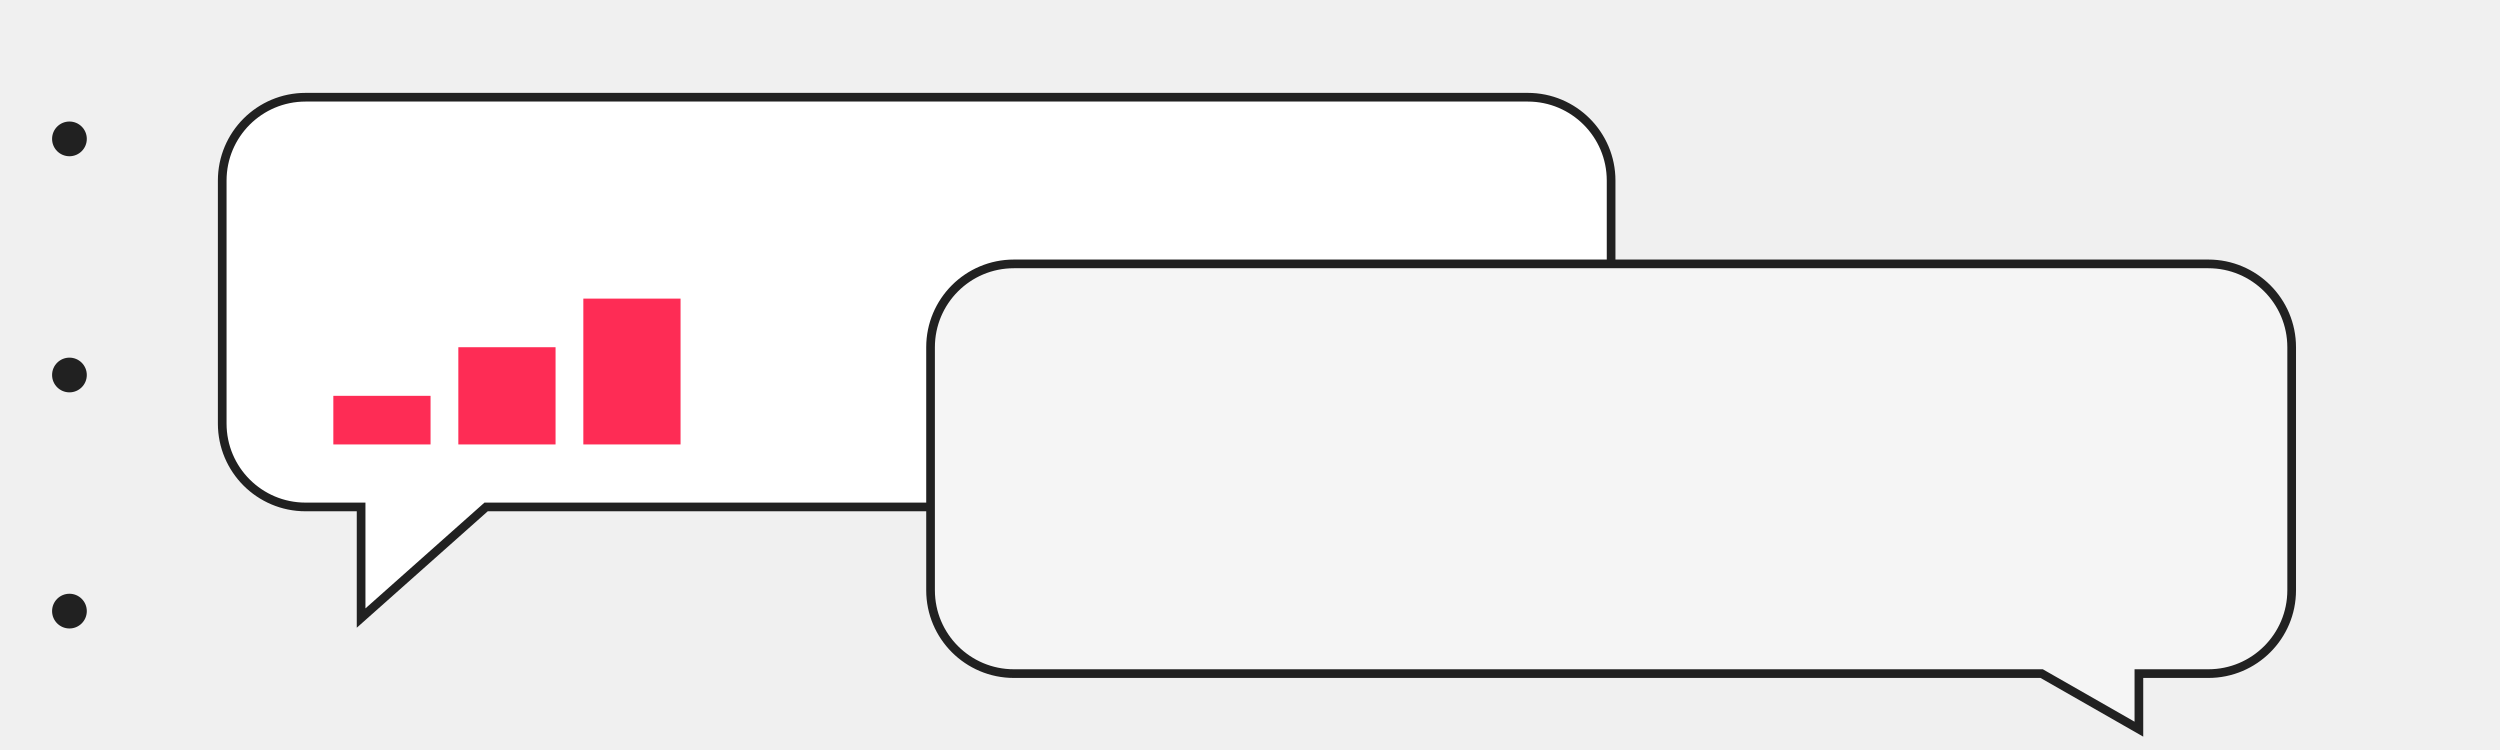
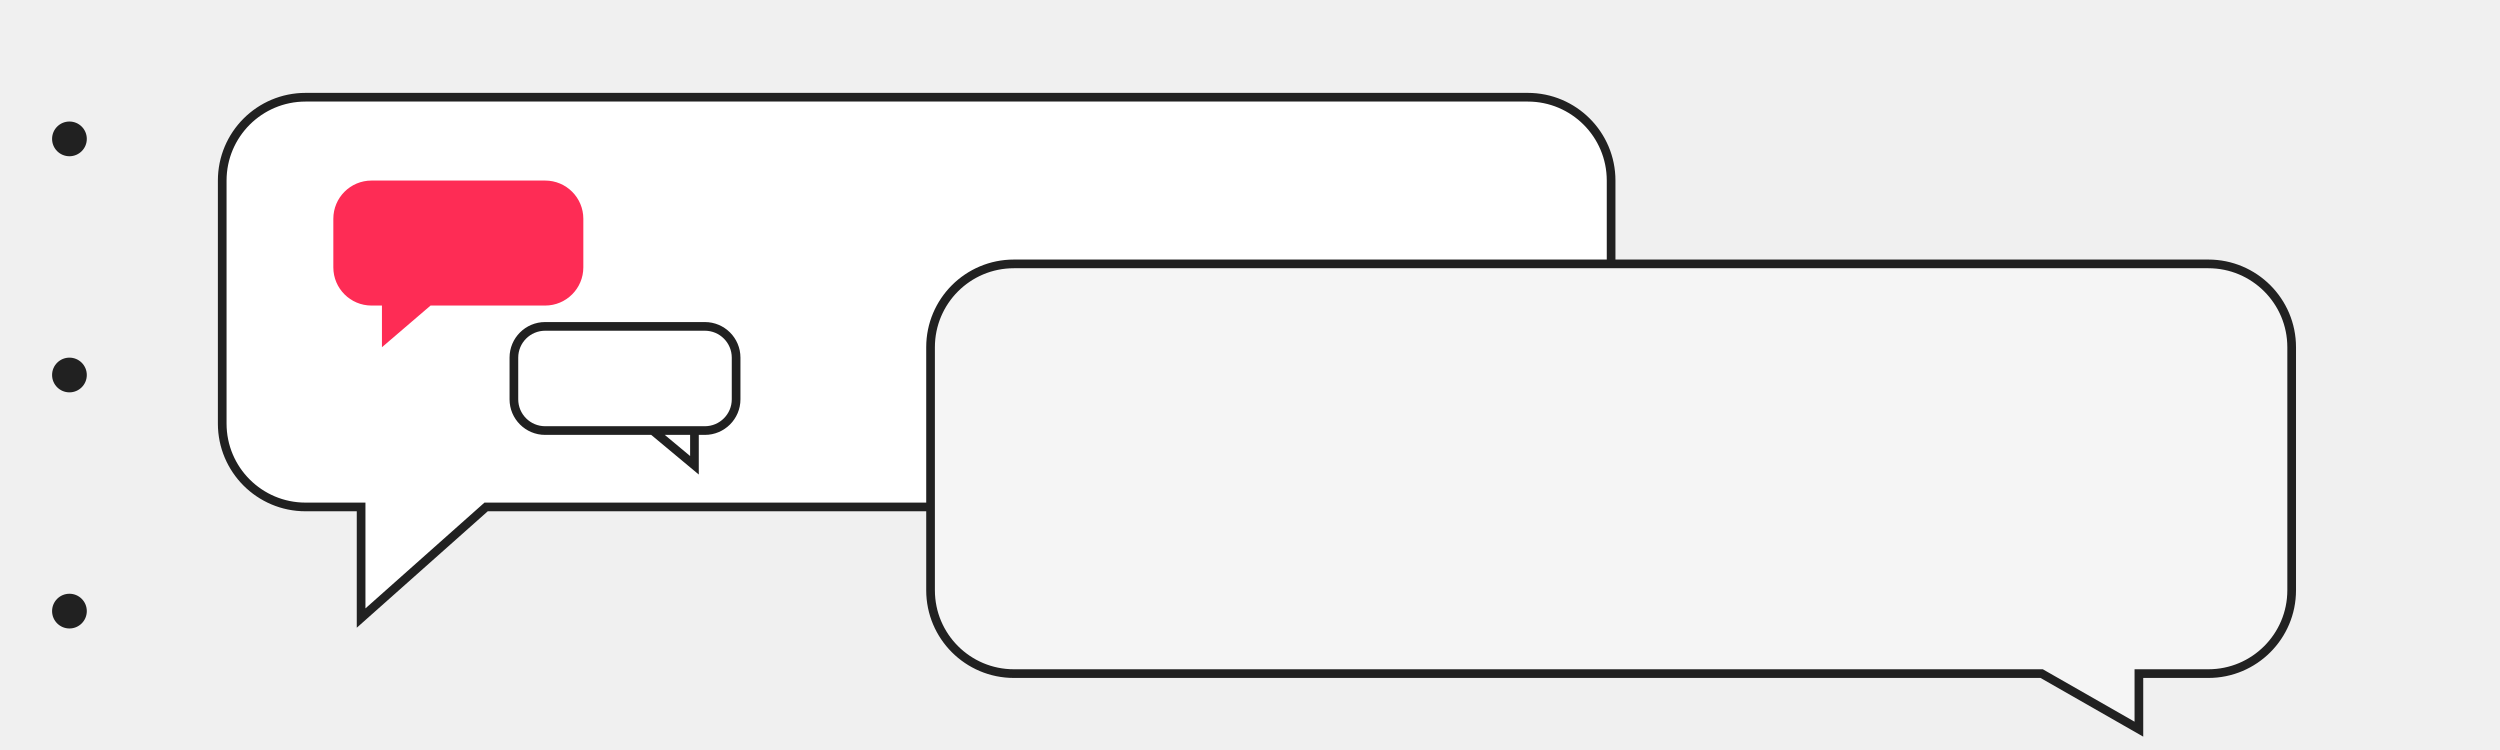
<svg xmlns="http://www.w3.org/2000/svg" viewBox="0 0 720 216" role="img" aria-label="Hai Lượt Một Nhịp — hero sân khấu trống dichbome (REDESIGN-V4)">
  <circle cx="20" cy="40" r="5" fill="#212121" />
  <circle cx="20" cy="108" r="5" fill="#212121" />
  <circle cx="20" cy="176" r="5" fill="#212121" />
  <path d="M88,28 L440,28 A24,24 0 0 1 464,52 L464,122 A24,24 0 0 1 440,146 L140,146 L104,178 L104,146 L88,146 A24,24 0 0 1 64,122 L64,52 A24,24 0 0 1 88,28 Z" fill="#FFFFFF" stroke="#212121" stroke-width="2.5" />
-   <rect x="96" y="114" width="28" height="14" fill="#FE2C55" />
-   <rect x="132" y="100" width="28" height="28" fill="#FE2C55" />
-   <rect x="168" y="86" width="28" height="42" fill="#FE2C55" />
+   <path d="M107,52 L157,52 A11,11 0 0 1 168,63 L168,77 A11,11 0 0 1 157,88 L124,88 L110,100 L110,88 L107,88 A11,11 0 0 1 96,77 L96,63 A11,11 0 0 1 107,52 Z" fill="#FE2C55" />
+   <path d="M157,94 L203,94 A9,9 0 0 1 212,103 L212,115 A9,9 0 0 1 203,124 L188,124 L200,134 L200,124 L157,124 A9,9 0 0 1 148,115 L148,103 A9,9 0 0 1 157,94 Z" fill="#FFFFFF" stroke="#212121" stroke-width="2.5" />
  <path d="M292,76 L636,76 A24,24 0 0 1 660,100 L660,170 A24,24 0 0 1 636,194 L616,194 L616,210 L588,194 L292,194 A24,24 0 0 1 268,170 L268,100 A24,24 0 0 1 292,76 Z" fill="#F5F5F5" stroke="#212121" stroke-width="2.5" />
</svg>
